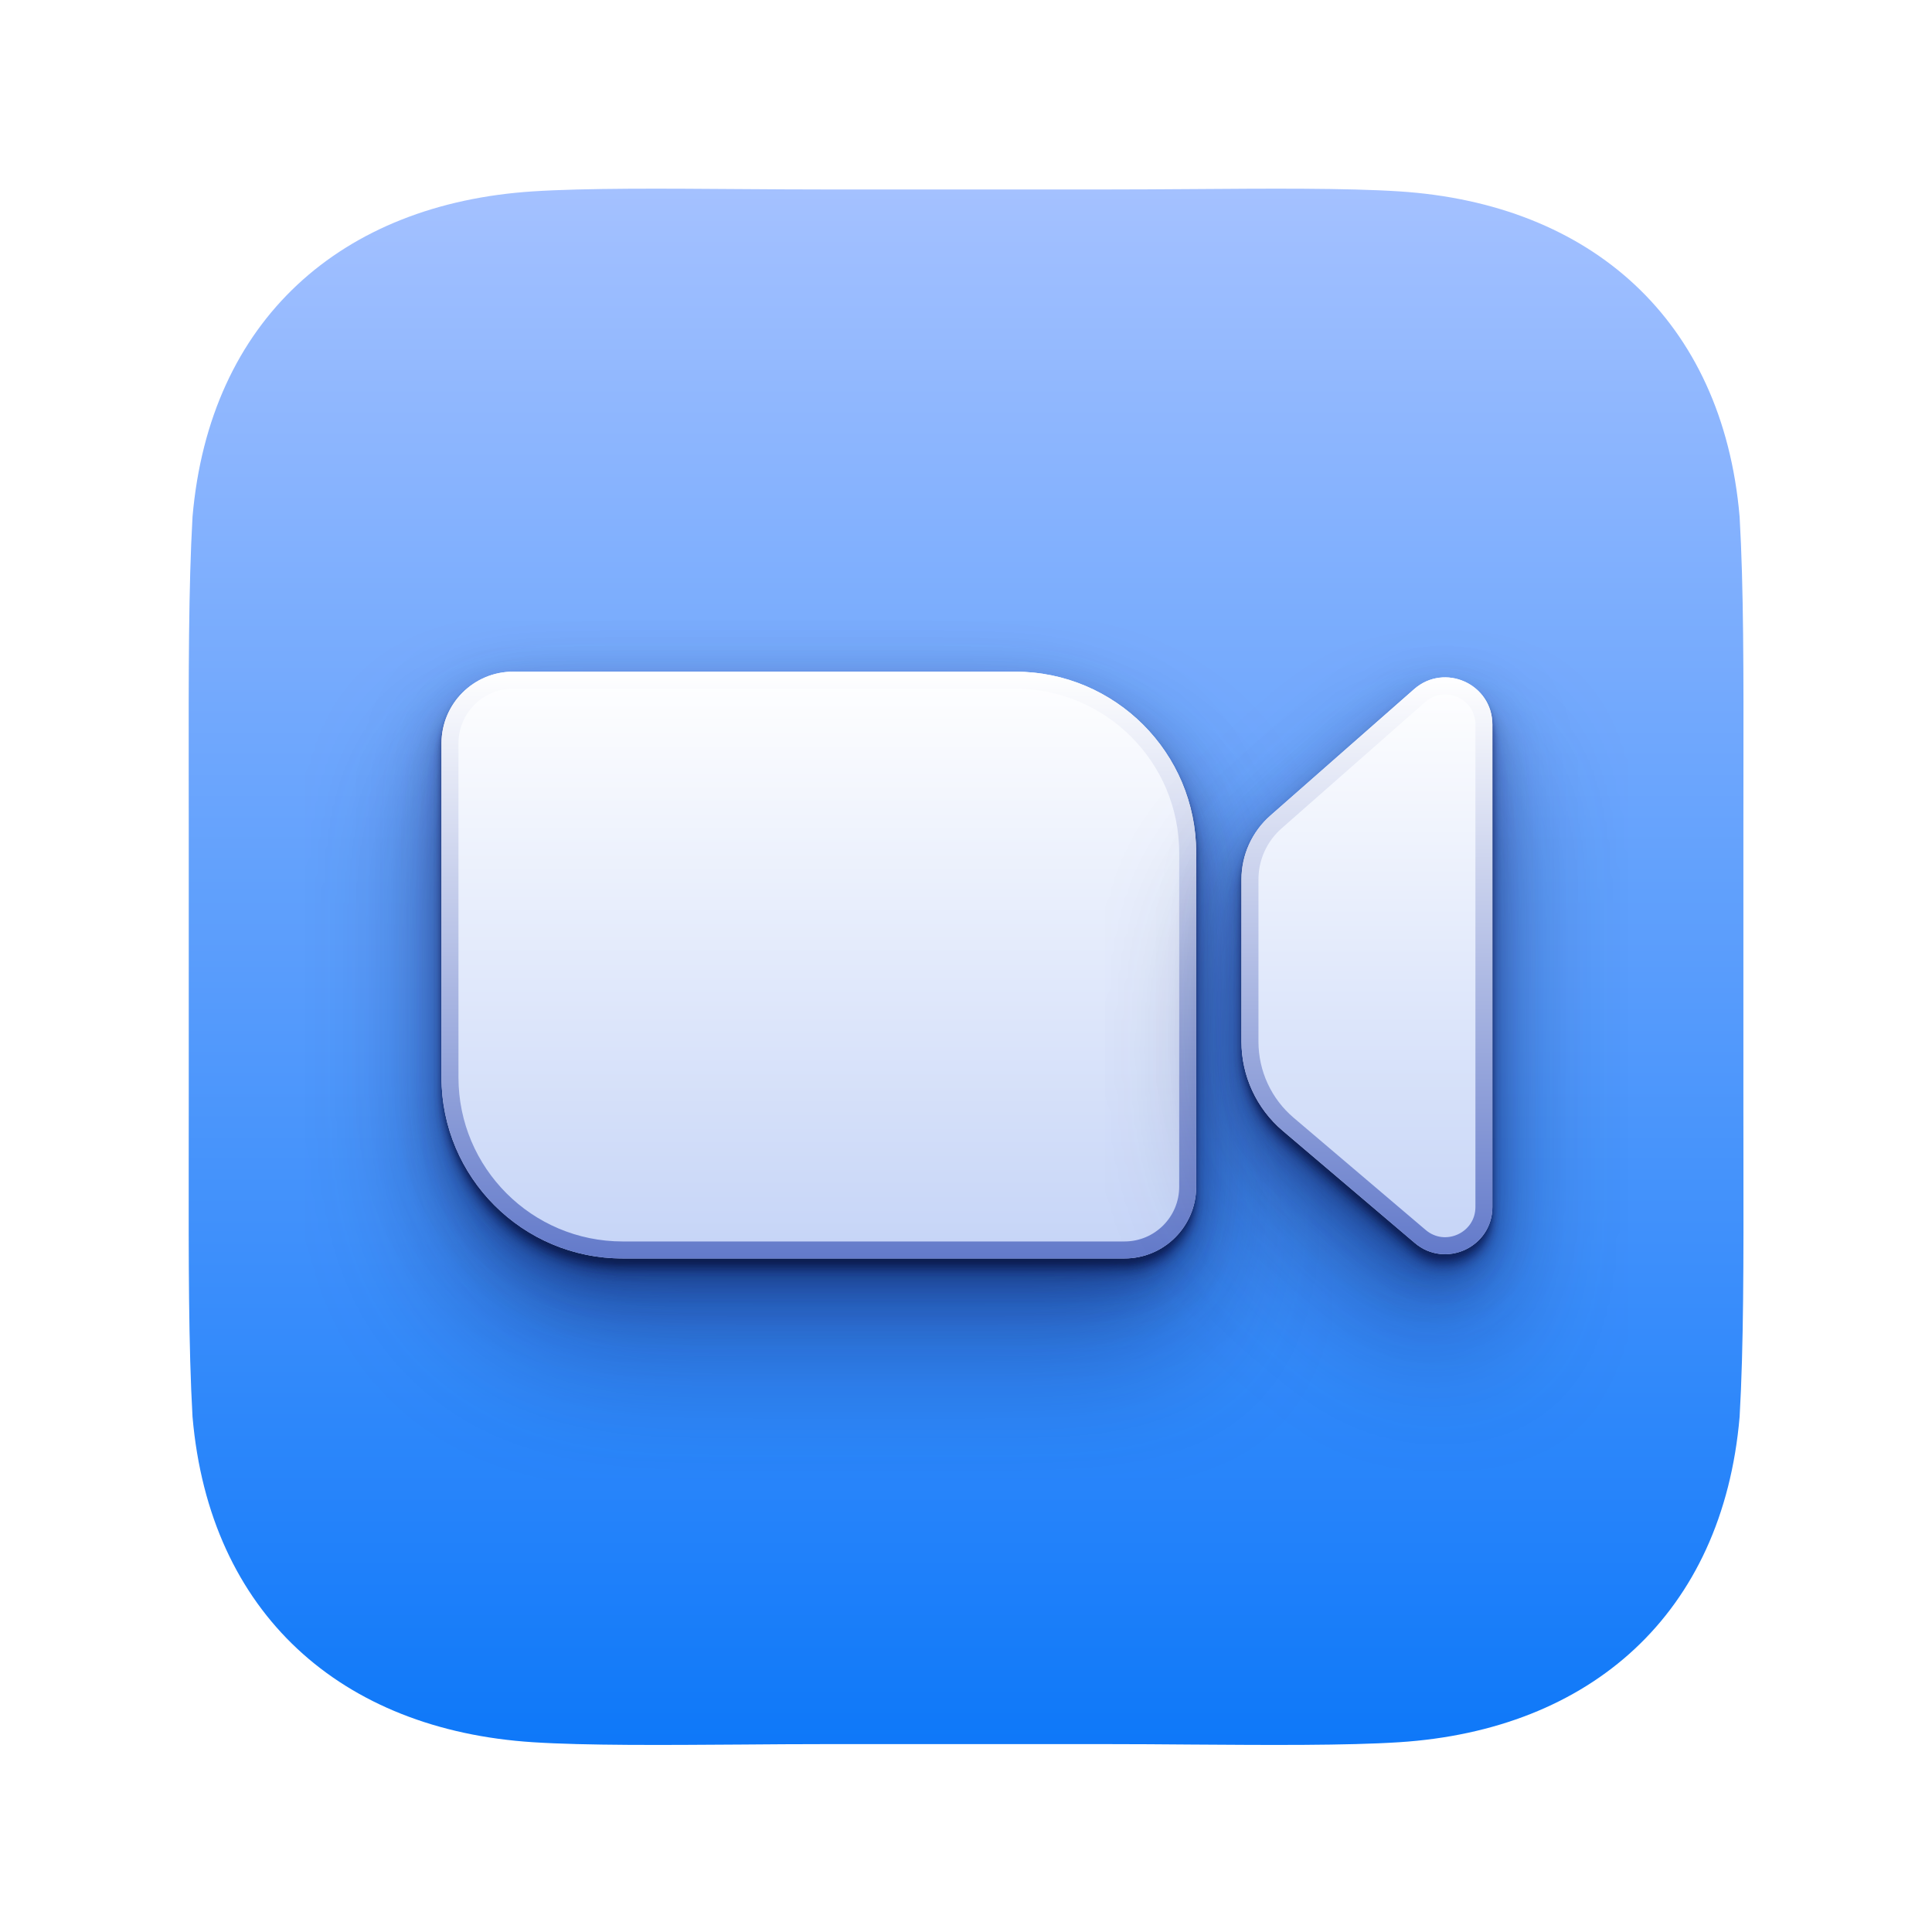
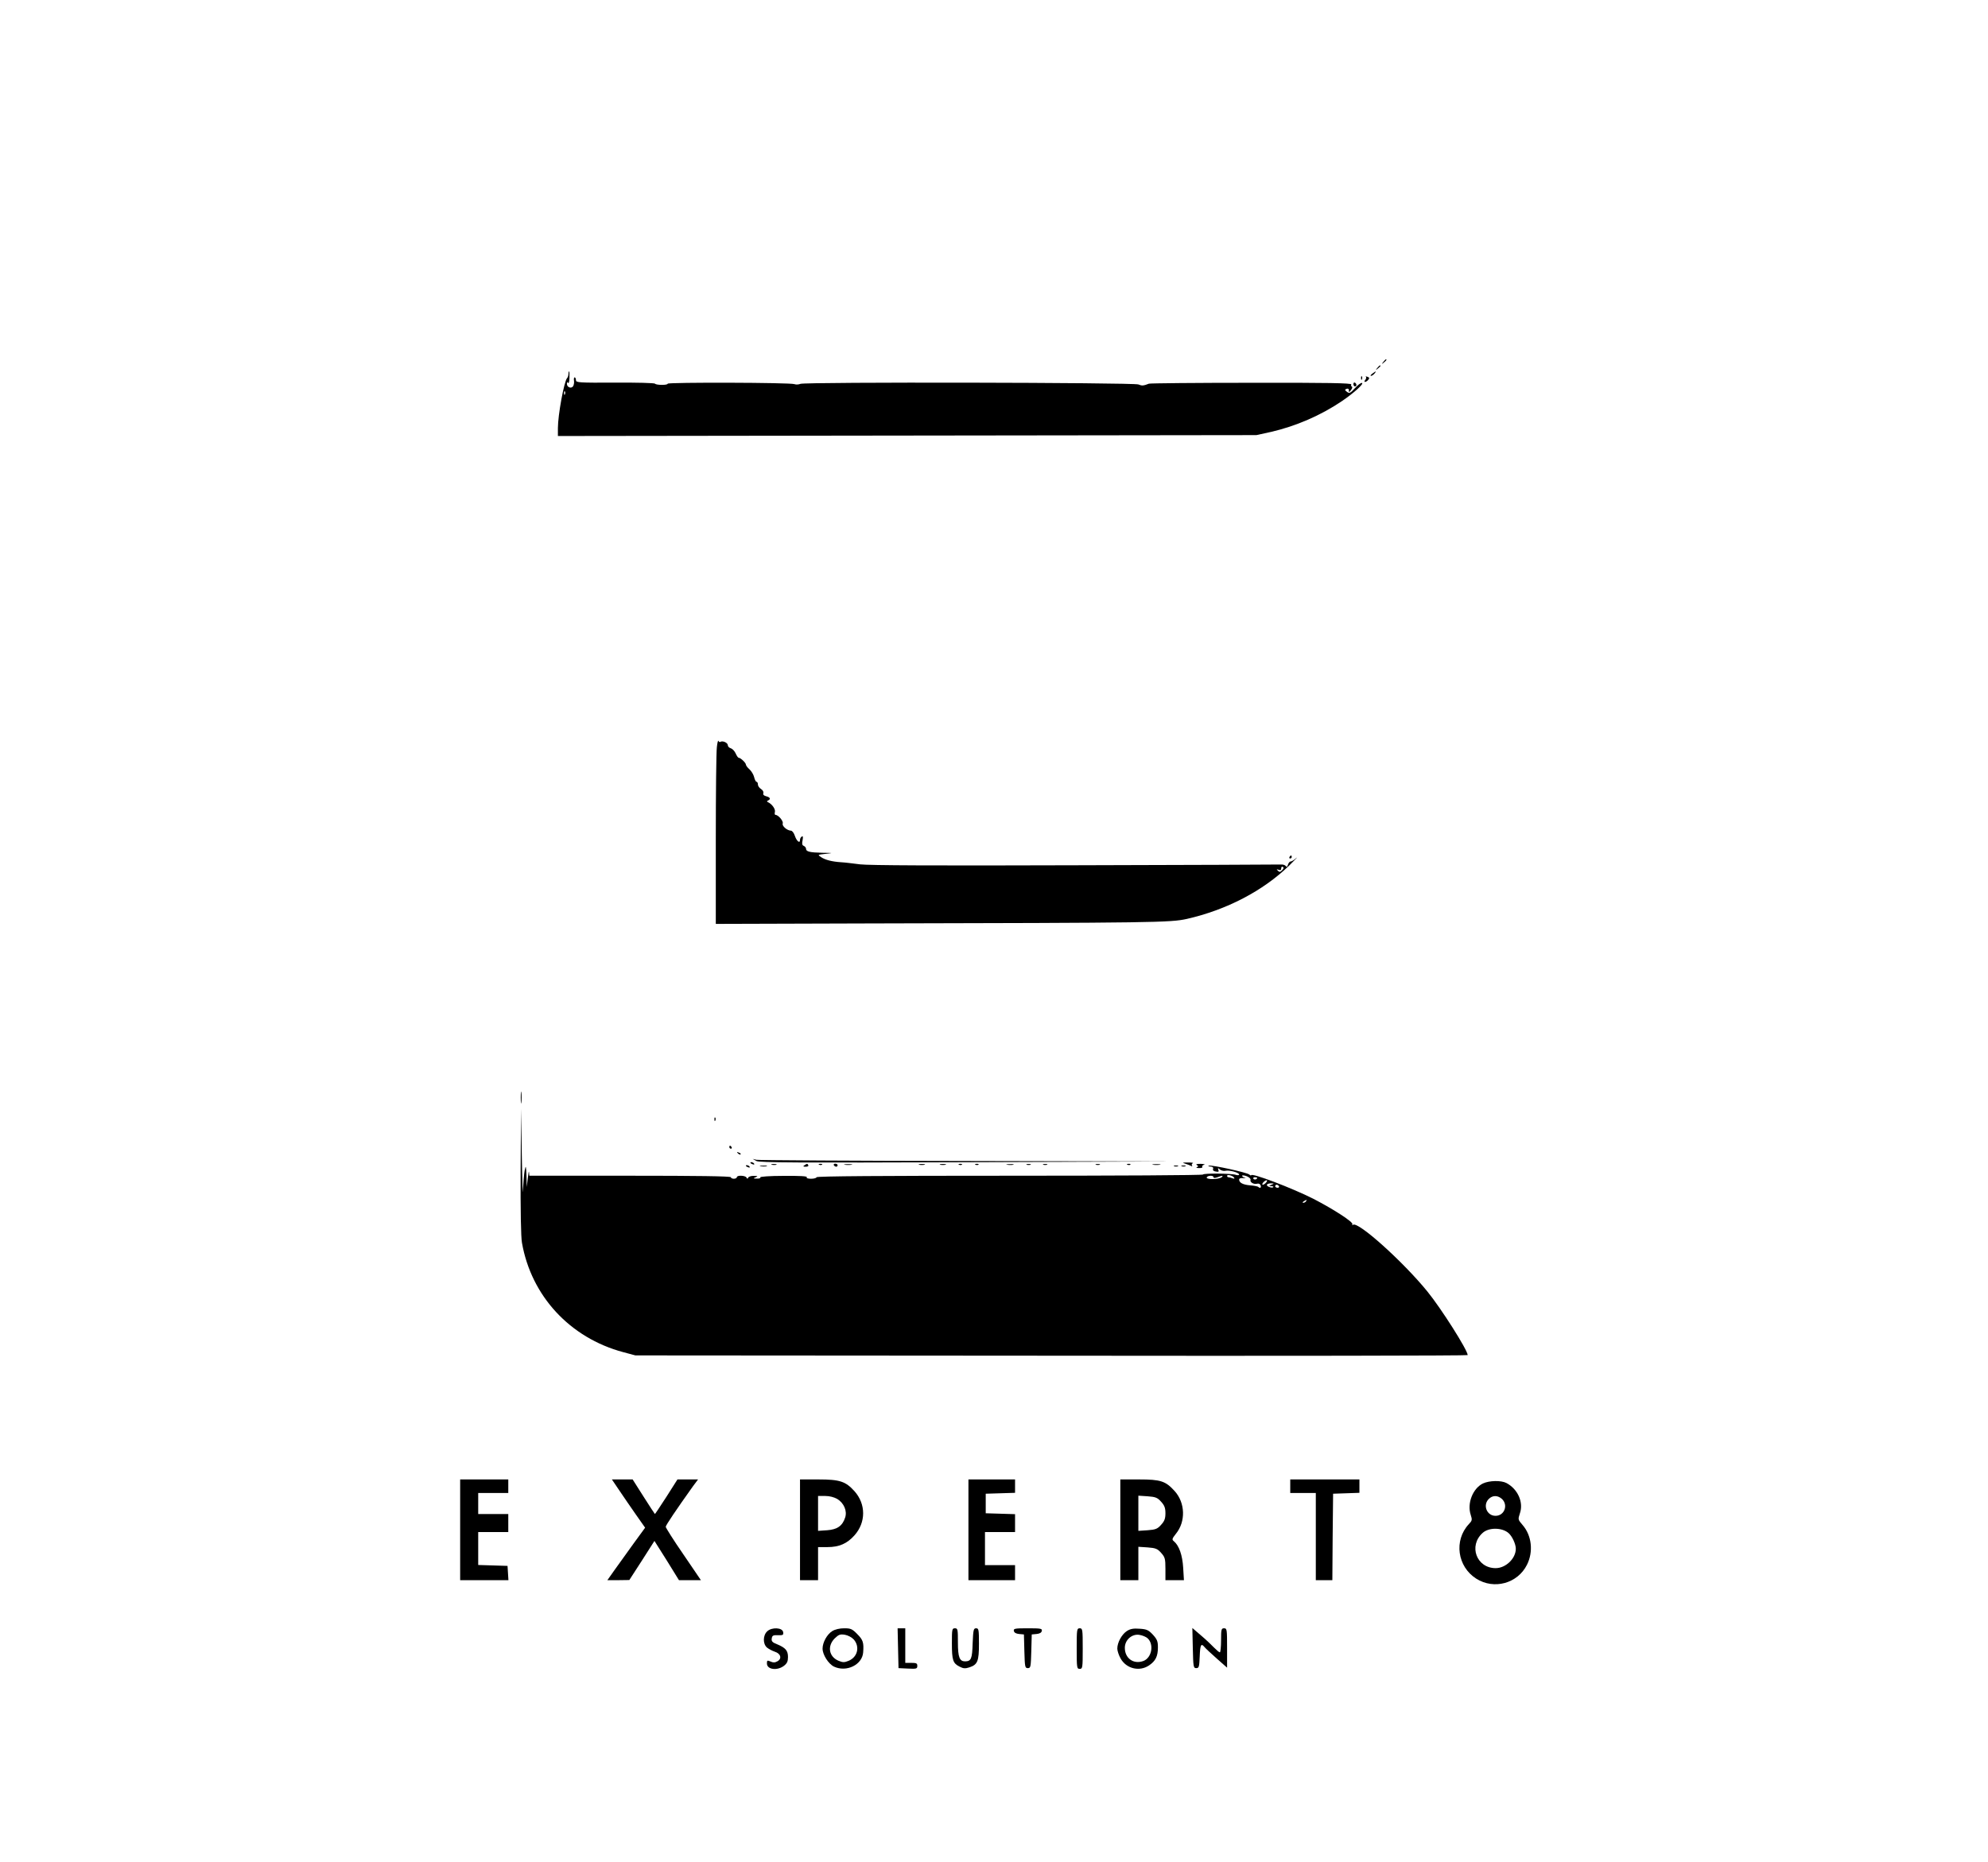
- <svg xmlns="http://www.w3.org/2000/svg" width="40" height="40" viewBox="0 0 40 40" fill="none">
-   <path d="M15.342 3.915C15.939 3.919 16.535 3.923 17.105 3.923H22.898C23.468 3.923 24.064 3.919 24.661 3.915C26.268 3.903 27.877 3.892 28.966 3.962C32.931 4.216 35.666 6.618 36.017 10.7C36.101 12.167 36.099 13.934 36.096 16.018V16.019C36.096 16.376 36.095 16.743 36.095 17.12V22.913C36.095 23.29 36.096 23.657 36.096 24.015C36.099 26.099 36.101 27.866 36.017 29.333C35.666 33.415 32.931 35.817 28.966 36.071C27.877 36.141 26.268 36.13 24.661 36.119C24.064 36.114 23.468 36.11 22.898 36.11H17.105C16.535 36.11 15.939 36.114 15.342 36.119C13.735 36.13 12.126 36.141 11.037 36.071C7.072 35.817 4.338 33.415 3.986 29.333C3.903 27.866 3.905 26.099 3.907 24.015V24.015C3.907 23.657 3.908 23.29 3.908 22.913V17.12C3.908 16.743 3.907 16.376 3.907 16.019V16.018C3.905 13.934 3.903 12.167 3.986 10.7C4.338 6.618 7.072 4.216 11.037 3.962C12.126 3.892 13.735 3.903 15.342 3.915Z" fill="url(#paint0_linear_2753_16477)" />
-   <g filter="url(#filter0_dddddd_2753_16477)">
-     <path d="M9.141 15.391C9.141 14.571 9.805 13.906 10.625 13.906H21.016C23.087 13.906 24.766 15.585 24.766 17.656V24.57C24.766 25.39 24.101 26.055 23.281 26.055H12.891C10.82 26.055 9.141 24.376 9.141 22.305V15.391Z" fill="url(#paint1_linear_2753_16477)" />
-     <path d="M9.316 15.391C9.316 14.668 9.902 14.082 10.625 14.082H21.016C22.99 14.082 24.59 15.682 24.59 17.656V24.57C24.59 25.293 24.004 25.879 23.281 25.879H12.891C10.917 25.879 9.316 24.279 9.316 22.305V15.391Z" stroke="url(#paint2_linear_2753_16477)" stroke-width="0.352" />
+ <svg xmlns="http://www.w3.org/2000/svg" version="1.0" width="1322pt" height="1238pt" viewBox="0 0 1322 1238" preserveAspectRatio="xMidYMid meet">
+   <g transform="translate(0,1238) scale(0.1,-0.1)" fill="#000000" stroke="none">
+     <path d="M9199 9973 c-13 -16 -12 -17 4 -4 16 13 21 21 13 21 -2 0 -10 -8 -17 -17z" />
+     <path d="M9159 9933 c-13 -16 -12 -17 4 -4 9 7 17 15 17 17 0 8 -8 3 -21 -13z" />
+     <path d="M3780 9892 c0 -10 -4 -22 -9 -27 -20 -22 -61 -245 -61 -333 l0 -52 2323 3 2322 3 100 22 c163 38 326 108 467 203 81 55 150 117 135 122 -6 2 -28 -13 -47 -35 -31 -34 -37 -36 -53 -24 -15 12 -16 14 -2 20 10 3 15 0 15 -11 0 -14 2 -14 14 3 8 10 11 20 6 22 -5 2 -7 9 -4 15 3 9 -153 12 -663 11 -368 0 -675 -3 -683 -6 -36 -14 -46 -15 -70 -5 -33 13 -2216 17 -2247 4 -12 -5 -30 -6 -40 -2 -24 11 -843 13 -843 3 0 -11 -77 -10 -84 0 -3 5 -122 8 -265 7 -244 -1 -261 0 -261 17 0 10 -4 18 -9 18 -4 0 -6 -10 -4 -22 2 -13 -1 -29 -6 -37 -12 -18 -41 -7 -41 16 0 12 3 14 8 6 4 -6 8 9 9 33 1 24 0 44 -3 44 -2 0 -4 -8 -4 -18z m-23 -134 c-3 -8 -6 -5 -6 6 -1 11 2 17 5 13 3 -3 4 -12 1 -19z" />
+     <path d="M9126 9895 c-11 -8 -15 -15 -9 -15 6 0 16 7 23 15 16 19 11 19 -14 0z" />
+     <path d="M9051 9864 c0 -11 3 -14 6 -6 3 7 2 16 -1 19 -3 4 -6 -2 -5 -13z" />
+     <path d="M9083 9874 c4 -4 2 -13 -4 -21 -7 -8 -8 -13 -1 -13 5 0 15 6 21 14 9 11 8 15 -6 20 -10 4 -14 4 -10 0z" />
+     <path d="M9000 9826 c0 -9 5 -16 10 -16 6 0 10 4 10 9 0 6 -4 13 -10 16 -5 3 -10 -1 -10 -9z" />
+     <path d="M4767 7410 c-4 -30 -7 -307 -7 -615 l0 -560 997 3 c1933 4 2025 6 2135 30 264 60 506 186 681 355 40 40 62 62 47 50 -14 -13 -31 -23 -37 -23 -7 0 -15 -10 -18 -21 -5 -15 -9 -18 -15 -9 -4 6 -18 11 -31 10 -13 -1 -629 -3 -1369 -5 -934 -3 -1371 -1 -1430 6 -47 6 -104 13 -126 14 -61 4 -105 15 -134 34 -24 16 -24 16 30 22 53 6 53 6 -22 7 -85 2 -108 8 -108 27 0 7 -7 15 -15 19 -11 4 -13 14 -8 37 4 23 3 30 -5 25 -7 -4 -12 -14 -12 -22 0 -27 -22 -9 -34 26 -6 19 -18 35 -26 35 -26 1 -61 31 -55 48 6 15 -29 57 -48 57 -5 0 -7 9 -4 19 5 19 -19 53 -45 65 -10 5 -10 7 0 12 19 9 14 21 -13 28 -16 4 -22 11 -19 20 3 9 -3 20 -15 28 -12 7 -21 21 -21 30 0 10 -4 18 -9 18 -5 0 -12 14 -16 31 -4 17 -18 40 -31 52 -13 11 -24 26 -24 32 0 11 -35 45 -48 45 -4 0 -13 13 -20 29 -7 16 -22 31 -32 34 -11 3 -20 12 -20 20 0 17 -34 32 -49 23 -5 -4 -11 0 -13 6 -3 7 -8 -12 -11 -42z m3759 -818 c-13 -13 -18 -14 -28 -3 -11 10 -10 11 5 6 12 -5 17 -2 17 10 0 9 5 13 11 9 7 -4 6 -11 -5 -22z" />
+     <path d="M8575 6680 c-3 -5 -1 -10 4 -10 6 0 11 5 11 10 0 6 -2 10 -4 10 -3 0 -8 -4 -11 -10z" />
+     <path d="M3463 5080 c0 -36 2 -50 4 -32 2 17 2 47 0 65 -2 17 -4 3 -4 -33z" />
+     <path d="M3462 4589 c-1 -257 2 -438 9 -475 62 -354 319 -632 672 -727 l82 -22 2768 -2 c1522 -2 2767 0 2767 4 -1 34 -176 310 -268 423 -161 198 -459 466 -494 444 -6 -4 -8 -3 -5 3 9 14 -125 100 -258 169 -140 71 -415 176 -415 157 0 -3 -6 -1 -12 5 -17 14 -246 64 -267 59 -10 -3 -8 -5 8 -6 15 -1 21 -6 18 -15 -4 -9 3 -16 18 -18 18 -4 22 -1 17 11 -5 14 -3 14 11 2 9 -7 26 -11 37 -8 24 6 90 -12 90 -25 0 -5 -10 -6 -22 -2 -30 10 -218 11 -218 2 0 -5 -578 -8 -1285 -8 -850 0 -1285 -3 -1285 -10 0 -5 -16 -10 -36 -10 -22 0 -33 4 -29 10 5 7 -46 10 -154 9 -94 0 -159 -5 -155 -10 3 -5 -7 -9 -23 -8 -25 0 -26 1 -8 9 17 7 15 9 -12 9 -17 1 -34 -5 -37 -11 -5 -10 -7 -10 -12 0 -7 14 -64 17 -64 2 0 -5 -9 -10 -20 -10 -11 0 -20 5 -20 10 0 7 -230 10 -670 10 l-670 0 -2 23 c-1 12 -4 -5 -8 -38 l-7 -60 -2 75 c-3 69 -4 72 -12 35 -4 -22 -9 -80 -11 -130 -1 -49 -5 52 -8 225 l-5 315 -3 -416z m4745 -42 c4 -7 0 -8 -11 -4 -10 4 -22 7 -27 7 -5 0 -9 4 -9 9 0 12 38 2 47 -12z m109 -14 c-6 -16 21 -32 44 -26 10 3 20 -2 23 -11 6 -16 -4 -22 -16 -10 -3 3 -27 8 -53 10 -48 4 -74 17 -74 39 0 7 11 11 28 9 15 -2 19 -1 10 2 -10 3 -18 9 -18 14 0 4 14 3 30 -3 17 -7 28 -17 26 -24z m-246 17 c0 -6 9 -6 26 0 32 12 41 13 29 1 -18 -17 -110 -18 -100 -1 8 13 45 13 45 0z m290 -4 c0 -11 -19 -15 -25 -6 -3 5 1 10 9 10 9 0 16 -2 16 -4z m60 -31 c-7 -8 -17 -15 -22 -15 -6 0 -5 7 2 15 7 8 17 15 22 15 6 0 5 -7 -2 -15z m35 -15 c-19 -8 -19 -9 -1 -9 11 -1 17 -4 13 -7 -9 -9 -48 6 -42 17 4 5 16 9 28 8 21 0 21 -1 2 -9z m50 -10 c3 -5 -1 -10 -9 -10 -9 0 -16 5 -16 10 0 6 4 10 9 10 6 0 13 -4 16 -10z m180 -100 c-3 -5 -12 -10 -18 -10 -7 0 -6 4 3 10 19 12 23 12 15 0z" />
+     <path d="M4751 4934 c0 -11 3 -14 6 -6 3 7 2 16 -1 19 -3 4 -6 -2 -5 -13z" />
+     <path d="M4850 4750 c0 -5 5 -10 11 -10 5 0 7 5 4 10 -3 6 -8 10 -11 10 -2 0 -4 -4 -4 -10z" />
+     <path d="M4907 4709 c7 -7 15 -10 18 -7 3 3 -2 9 -12 12 -14 6 -15 5 -6 -5z" />
+     <path d="M5030 4658 c21 -11 261 -12 1400 -8 l1375 5 -1375 3 c-756 1 -1386 5 -1400 8 l-25 6 25 -14z" />
+     <path d="M4990 4646 c0 -2 7 -7 16 -10 8 -3 12 -2 9 4 -6 10 -25 14 -25 6z" />
+     <path d="M7882 4640 c14 -4 32 -11 39 -15 7 -5 10 -4 5 3 -3 5 0 13 6 15 7 3 -7 5 -32 5 -38 0 -41 -1 -18 -8z" />
+     <path d="M5133 4633 c9 -2 23 -2 30 0 6 3 -1 5 -18 5 -16 0 -22 -2 -12 -5z" />
+     <path d="M5350 4630 c-12 -8 -10 -10 8 -10 13 0 20 4 17 10 -7 12 -6 12 -25 0z" />
+     <path d="M5448 4633 c7 -3 16 -2 19 1 4 3 -2 6 -13 5 -11 0 -14 -3 -6 -6z" />
+     <path d="M5545 4630 c3 -5 10 -10 16 -10 5 0 9 5 9 10 0 6 -7 10 -16 10 -8 0 -12 -4 -9 -10z" />
+     <path d="M5618 4633 c12 -2 32 -2 45 0 12 2 2 4 -23 4 -25 0 -35 -2 -22 -4z" />
+     <path d="M6113 4633 c9 -2 25 -2 35 0 9 3 1 5 -18 5 -19 0 -27 -2 -17 -5z" />
+     <path d="M6253 4633 c9 -2 25 -2 35 0 9 3 1 5 -18 5 -19 0 -27 -2 -17 -5z" />
+     <path d="M6378 4633 c7 -3 16 -2 19 1 4 3 -2 6 -13 5 -11 0 -14 -3 -6 -6z" />
+     <path d="M6488 4633 c7 -3 16 -2 19 1 4 3 -2 6 -13 5 -11 0 -14 -3 -6 -6z" />
+     <path d="M6698 4633 c12 -2 30 -2 40 0 9 3 -1 5 -23 4 -22 0 -30 -2 -17 -4z" />
+     <path d="M6828 4633 c6 -2 18 -2 25 0 6 3 1 5 -13 5 -14 0 -19 -2 -12 -5z" />
+     <path d="M6938 4633 c6 -2 18 -2 25 0 6 3 1 5 -13 5 -14 0 -19 -2 -12 -5z" />
+     <path d="M7288 4633 c6 -2 18 -2 25 0 6 3 1 5 -13 5 -14 0 -19 -2 -12 -5z" />
+     <path d="M7498 4633 c7 -3 16 -2 19 1 4 3 -2 6 -13 5 -11 0 -14 -3 -6 -6z" />
+     <path d="M7668 4633 c12 -2 32 -2 45 0 12 2 2 4 -23 4 -25 0 -35 -2 -22 -4z" />
+     <path d="M7959 4631 c11 -7 11 -9 0 -14 -8 -3 -1 -6 14 -6 16 -1 26 3 22 8 -3 5 3 12 12 14 10 3 0 5 -22 6 -26 0 -35 -2 -26 -8z" />
+     <path d="M4960 4626 c0 -2 7 -7 16 -10 8 -3 12 -2 9 4 -6 10 -25 14 -25 6z" />
+     <path d="M5058 4623 c12 -2 30 -2 40 0 9 3 -1 5 -23 4 -22 0 -30 -2 -17 -4z" />
+     <path d="M7808 4623 c6 -2 18 -2 25 0 6 3 1 5 -13 5 -14 0 -19 -2 -12 -5z" />
+     <path d="M7858 4623 c6 -2 18 -2 25 0 6 3 1 5 -13 5 -14 0 -19 -2 -12 -5z" />
+     <path d="M3060 2205 l0 -335 161 0 160 0 -3 48 -3 47 -97 3 -98 3 0 109 0 110 100 0 100 0 0 60 0 60 -100 0 -100 0 0 70 0 70 100 0 100 0 0 45 0 45 -160 0 -160 0 0 -335z" />
+     <path d="M4121 2463 c28 -42 78 -114 110 -160 l59 -84 -78 -107 c-43 -59 -99 -137 -125 -174 l-48 -68 73 0 73 1 84 130 83 130 82 -130 81 -131 73 0 73 0 -117 172 c-65 94 -117 177 -117 183 0 10 71 115 180 268 l35 47 -69 0 -68 0 -73 -115 c-41 -63 -75 -115 -77 -115 -1 0 -35 52 -75 115 l-73 115 -69 0 -69 0 52 -77z" />
+     <path d="M5320 2205 l0 -335 60 0 60 0 0 110 0 110 63 0 c77 0 130 23 179 78 77 86 77 208 0 294 -59 65 -97 78 -239 78 l-123 0 0 -335z m248 205 c44 -27 67 -80 52 -124 -18 -55 -52 -79 -120 -84 l-60 -4 0 116 0 116 48 0 c29 0 59 -8 80 -20z" />
+     <path d="M6440 2205 l0 -335 155 0 155 0 0 50 0 50 -100 0 -100 0 0 110 0 110 100 0 100 0 0 60 0 59 -97 3 -98 3 0 65 0 65 98 3 97 3 0 44 0 45 -155 0 -155 0 0 -335z" />
+     <path d="M7450 2205 l0 -335 60 0 60 0 0 111 0 111 61 -4 c54 -4 66 -9 90 -36 26 -29 29 -39 29 -107 l0 -75 61 0 62 0 -5 83 c-5 83 -27 147 -62 176 -14 11 -12 17 14 50 66 81 62 206 -9 284 -60 66 -92 77 -236 77 l-125 0 0 -335z m271 187 c23 -25 29 -42 29 -77 0 -35 -6 -52 -29 -77 -24 -27 -36 -32 -90 -36 l-61 -4 0 117 0 117 61 -4 c54 -4 66 -9 90 -36z" />
+     <path d="M8580 2495 l0 -45 85 0 85 0 0 -290 0 -290 55 0 55 0 2 288 3 287 88 3 87 3 0 44 0 45 -230 0 -230 0 0 -45z" />
+     <path d="M9861 2513 c-67 -33 -106 -132 -81 -208 11 -34 10 -39 -13 -63 -100 -108 -76 -282 50 -362 118 -75 275 -32 337 92 44 87 32 195 -29 265 -31 36 -31 37 -18 77 26 74 -14 162 -89 202 -36 19 -115 17 -157 -3z m127 -103 c43 -41 16 -112 -43 -112 -58 0 -86 71 -45 112 26 26 60 25 88 0z m44 -227 c24 -21 48 -73 48 -104 0 -65 -67 -129 -134 -129 -127 0 -182 148 -87 234 41 38 130 37 173 -1z" />
+     <path d="M5102 1530 c-29 -27 -30 -83 -2 -108 11 -9 35 -22 53 -28 40 -13 48 -47 16 -64 -16 -9 -28 -9 -45 -1 -22 9 -24 8 -24 -13 0 -41 69 -50 114 -15 20 16 26 29 26 58 0 43 -16 61 -73 85 -31 12 -38 20 -35 38 3 20 9 23 41 22 33 -1 38 1 35 20 -4 31 -75 35 -106 6z" />
+     <path d="M5534 1531 c-34 -21 -64 -75 -64 -116 0 -41 39 -102 76 -120 83 -39 188 12 194 95 5 65 -1 83 -39 121 -34 35 -44 39 -87 39 -30 0 -61 -7 -80 -19z m144 -56 c41 -48 25 -116 -34 -141 -29 -12 -39 -12 -68 0 -64 27 -76 97 -26 148 27 26 36 30 68 25 22 -4 46 -17 60 -32z" />
+     <path d="M5972 1418 l3 -133 63 -3 c57 -3 62 -1 62 18 0 17 -6 20 -40 20 l-40 0 0 115 0 115 -25 0 -26 0 3 -132z" />
+     <path d="M6330 1449 c0 -111 7 -132 51 -154 25 -13 37 -14 65 -5 55 18 64 41 64 157 0 95 -2 103 -19 103 -17 0 -19 -10 -23 -100 -3 -104 -10 -119 -50 -120 -37 0 -48 27 -48 126 0 87 -1 94 -20 94 -19 0 -20 -7 -20 -101z" />
+     <path d="M6742 1533 c2 -12 14 -19 35 -21 l32 -3 3 -112 c3 -104 4 -112 23 -112 19 0 20 8 23 112 l3 112 32 3 c21 2 33 9 35 21 3 15 -7 17 -93 17 -86 0 -96 -2 -93 -17z" />
+     <path d="M7160 1415 c0 -128 1 -135 20 -135 19 0 20 7 20 135 0 128 -1 135 -20 135 -19 0 -20 -7 -20 -135z" />
+     <path d="M7494 1532 c-34 -22 -64 -76 -64 -117 0 -15 10 -45 22 -66 38 -68 125 -89 189 -46 43 29 59 60 59 120 0 40 -5 53 -33 84 -29 31 -41 37 -88 40 -41 3 -61 0 -85 -15z m137 -48 c45 -41 28 -132 -29 -152 -65 -23 -122 19 -122 88 0 53 48 95 98 86 19 -3 43 -13 53 -22z" />
+     <path d="M7932 1419 c3 -126 4 -134 23 -134 18 0 20 8 23 78 3 78 9 90 32 62 7 -9 44 -43 81 -76 l69 -61 0 131 c0 124 -1 131 -20 131 -18 0 -20 -7 -20 -80 0 -44 -4 -80 -8 -80 -5 0 -21 14 -38 31 -16 17 -55 54 -87 81 l-58 50 3 -133z" />
  </g>
-   <g filter="url(#filter1_dddddd_2753_16477)">
-     <path d="M25.703 18.207C25.703 17.702 25.921 17.221 26.3 16.887L29.277 14.269C29.908 13.714 30.898 14.162 30.898 15.002V24.989C30.898 25.821 29.924 26.272 29.29 25.733L26.557 23.411C26.015 22.951 25.703 22.276 25.703 21.566V18.207Z" fill="url(#paint3_linear_2753_16477)" />
-     <path d="M25.879 18.207C25.879 17.753 26.075 17.32 26.416 17.02L29.393 14.401C29.91 13.946 30.723 14.313 30.723 15.002V24.989C30.723 25.671 29.924 26.041 29.403 25.599L26.671 23.277C26.168 22.851 25.879 22.225 25.879 21.566V18.207Z" stroke="url(#paint4_linear_2753_16477)" stroke-width="0.352" />
-   </g>
-   <defs>
-     <filter id="filter0_dddddd_2753_16477" x="6.328" y="12.852" width="21.25" height="17.773" filterUnits="userSpaceOnUse" color-interpolation-filters="sRGB">
-       <feFlood flood-opacity="0" result="BackgroundImageFix" />
-       <feColorMatrix in="SourceAlpha" type="matrix" values="0 0 0 0 0 0 0 0 0 0 0 0 0 0 0 0 0 0 127 0" result="hardAlpha" />
-       <feOffset dy="0.096" />
-       <feGaussianBlur stdDeviation="0.036" />
-       <feColorMatrix type="matrix" values="0 0 0 0 0.051 0 0 0 0 0.122 0 0 0 0 0.396 0 0 0 0.19 0" />
-       <feBlend mode="multiply" in2="BackgroundImageFix" result="effect1_dropShadow_2753_16477" />
-       <feColorMatrix in="SourceAlpha" type="matrix" values="0 0 0 0 0 0 0 0 0 0 0 0 0 0 0 0 0 0 127 0" result="hardAlpha" />
-       <feOffset dy="0.189" />
-       <feGaussianBlur stdDeviation="0.079" />
-       <feColorMatrix type="matrix" values="0 0 0 0 0.051 0 0 0 0 0.122 0 0 0 0 0.396 0 0 0 0.369 0" />
-       <feBlend mode="multiply" in2="effect1_dropShadow_2753_16477" result="effect2_dropShadow_2753_16477" />
-       <feColorMatrix in="SourceAlpha" type="matrix" values="0 0 0 0 0 0 0 0 0 0 0 0 0 0 0 0 0 0 127 0" result="hardAlpha" />
-       <feOffset dy="0.291" />
-       <feGaussianBlur stdDeviation="0.135" />
-       <feColorMatrix type="matrix" values="0 0 0 0 0.051 0 0 0 0 0.122 0 0 0 0 0.396 0 0 0 0.3 0" />
-       <feBlend mode="multiply" in2="effect2_dropShadow_2753_16477" result="effect3_dropShadow_2753_16477" />
-       <feColorMatrix in="SourceAlpha" type="matrix" values="0 0 0 0 0 0 0 0 0 0 0 0 0 0 0 0 0 0 127 0" result="hardAlpha" />
-       <feOffset dy="0.427" />
-       <feGaussianBlur stdDeviation="0.43" />
-       <feColorMatrix type="matrix" values="0 0 0 0 0.051 0 0 0 0 0.122 0 0 0 0 0.396 0 0 0 0.3 0" />
-       <feBlend mode="multiply" in2="effect3_dropShadow_2753_16477" result="effect4_dropShadow_2753_16477" />
-       <feColorMatrix in="SourceAlpha" type="matrix" values="0 0 0 0 0 0 0 0 0 0 0 0 0 0 0 0 0 0 127 0" result="hardAlpha" />
-       <feOffset dy="0.665" />
-       <feGaussianBlur stdDeviation="0.799" />
-       <feColorMatrix type="matrix" values="0 0 0 0 0.051 0 0 0 0 0.122 0 0 0 0 0.396 0 0 0 0.29 0" />
-       <feBlend mode="overlay" in2="effect4_dropShadow_2753_16477" result="effect5_dropShadow_2753_16477" />
-       <feColorMatrix in="SourceAlpha" type="matrix" values="0 0 0 0 0 0 0 0 0 0 0 0 0 0 0 0 0 0 127 0" result="hardAlpha" />
-       <feOffset dy="1.758" />
-       <feGaussianBlur stdDeviation="1.406" />
-       <feColorMatrix type="matrix" values="0 0 0 0 0.051 0 0 0 0 0.122 0 0 0 0 0.396 0 0 0 0.45 0" />
-       <feBlend mode="multiply" in2="effect5_dropShadow_2753_16477" result="effect6_dropShadow_2753_16477" />
-       <feBlend mode="normal" in="SourceGraphic" in2="effect6_dropShadow_2753_16477" result="shape" />
-     </filter>
-     <filter id="filter1_dddddd_2753_16477" x="22.891" y="12.969" width="10.82" height="17.569" filterUnits="userSpaceOnUse" color-interpolation-filters="sRGB">
-       <feFlood flood-opacity="0" result="BackgroundImageFix" />
-       <feColorMatrix in="SourceAlpha" type="matrix" values="0 0 0 0 0 0 0 0 0 0 0 0 0 0 0 0 0 0 127 0" result="hardAlpha" />
-       <feOffset dy="0.096" />
-       <feGaussianBlur stdDeviation="0.036" />
-       <feColorMatrix type="matrix" values="0 0 0 0 0.051 0 0 0 0 0.122 0 0 0 0 0.396 0 0 0 0.19 0" />
-       <feBlend mode="multiply" in2="BackgroundImageFix" result="effect1_dropShadow_2753_16477" />
-       <feColorMatrix in="SourceAlpha" type="matrix" values="0 0 0 0 0 0 0 0 0 0 0 0 0 0 0 0 0 0 127 0" result="hardAlpha" />
-       <feOffset dy="0.189" />
-       <feGaussianBlur stdDeviation="0.079" />
-       <feColorMatrix type="matrix" values="0 0 0 0 0.051 0 0 0 0 0.122 0 0 0 0 0.396 0 0 0 0.369 0" />
-       <feBlend mode="multiply" in2="effect1_dropShadow_2753_16477" result="effect2_dropShadow_2753_16477" />
-       <feColorMatrix in="SourceAlpha" type="matrix" values="0 0 0 0 0 0 0 0 0 0 0 0 0 0 0 0 0 0 127 0" result="hardAlpha" />
-       <feOffset dy="0.291" />
-       <feGaussianBlur stdDeviation="0.135" />
-       <feColorMatrix type="matrix" values="0 0 0 0 0.051 0 0 0 0 0.122 0 0 0 0 0.396 0 0 0 0.3 0" />
-       <feBlend mode="multiply" in2="effect2_dropShadow_2753_16477" result="effect3_dropShadow_2753_16477" />
-       <feColorMatrix in="SourceAlpha" type="matrix" values="0 0 0 0 0 0 0 0 0 0 0 0 0 0 0 0 0 0 127 0" result="hardAlpha" />
-       <feOffset dy="0.427" />
-       <feGaussianBlur stdDeviation="0.43" />
-       <feColorMatrix type="matrix" values="0 0 0 0 0.051 0 0 0 0 0.122 0 0 0 0 0.396 0 0 0 0.3 0" />
-       <feBlend mode="multiply" in2="effect3_dropShadow_2753_16477" result="effect4_dropShadow_2753_16477" />
-       <feColorMatrix in="SourceAlpha" type="matrix" values="0 0 0 0 0 0 0 0 0 0 0 0 0 0 0 0 0 0 127 0" result="hardAlpha" />
-       <feOffset dy="0.665" />
-       <feGaussianBlur stdDeviation="0.799" />
-       <feColorMatrix type="matrix" values="0 0 0 0 0.051 0 0 0 0 0.122 0 0 0 0 0.396 0 0 0 0.29 0" />
-       <feBlend mode="overlay" in2="effect4_dropShadow_2753_16477" result="effect5_dropShadow_2753_16477" />
-       <feColorMatrix in="SourceAlpha" type="matrix" values="0 0 0 0 0 0 0 0 0 0 0 0 0 0 0 0 0 0 127 0" result="hardAlpha" />
-       <feOffset dy="1.758" />
-       <feGaussianBlur stdDeviation="1.406" />
-       <feColorMatrix type="matrix" values="0 0 0 0 0.051 0 0 0 0 0.122 0 0 0 0 0.396 0 0 0 0.45 0" />
-       <feBlend mode="multiply" in2="effect5_dropShadow_2753_16477" result="effect6_dropShadow_2753_16477" />
-       <feBlend mode="normal" in="SourceGraphic" in2="effect6_dropShadow_2753_16477" result="shape" />
-     </filter>
-     <linearGradient id="paint0_linear_2753_16477" x1="20.002" y1="3.906" x2="20.002" y2="36.127" gradientUnits="userSpaceOnUse">
-       <stop stop-color="#A4C1FF" />
-       <stop offset="1" stop-color="#0E78F9" />
-     </linearGradient>
-     <linearGradient id="paint1_linear_2753_16477" x1="16.953" y1="13.906" x2="16.953" y2="26.055" gradientUnits="userSpaceOnUse">
-       <stop stop-color="white" />
-       <stop offset="1" stop-color="#C5D4F7" />
-     </linearGradient>
-     <linearGradient id="paint2_linear_2753_16477" x1="16.953" y1="13.906" x2="16.953" y2="26.055" gradientUnits="userSpaceOnUse">
-       <stop stop-color="white" />
-       <stop offset="1" stop-color="#637ACA" />
-     </linearGradient>
-     <linearGradient id="paint3_linear_2753_16477" x1="28.301" y1="14.023" x2="28.301" y2="25.967" gradientUnits="userSpaceOnUse">
-       <stop stop-color="white" />
-       <stop offset="1" stop-color="#C5D4F7" />
-     </linearGradient>
-     <linearGradient id="paint4_linear_2753_16477" x1="28.301" y1="14.023" x2="28.301" y2="25.967" gradientUnits="userSpaceOnUse">
-       <stop stop-color="white" />
-       <stop offset="1" stop-color="#637ACA" />
-     </linearGradient>
-   </defs>
</svg>
